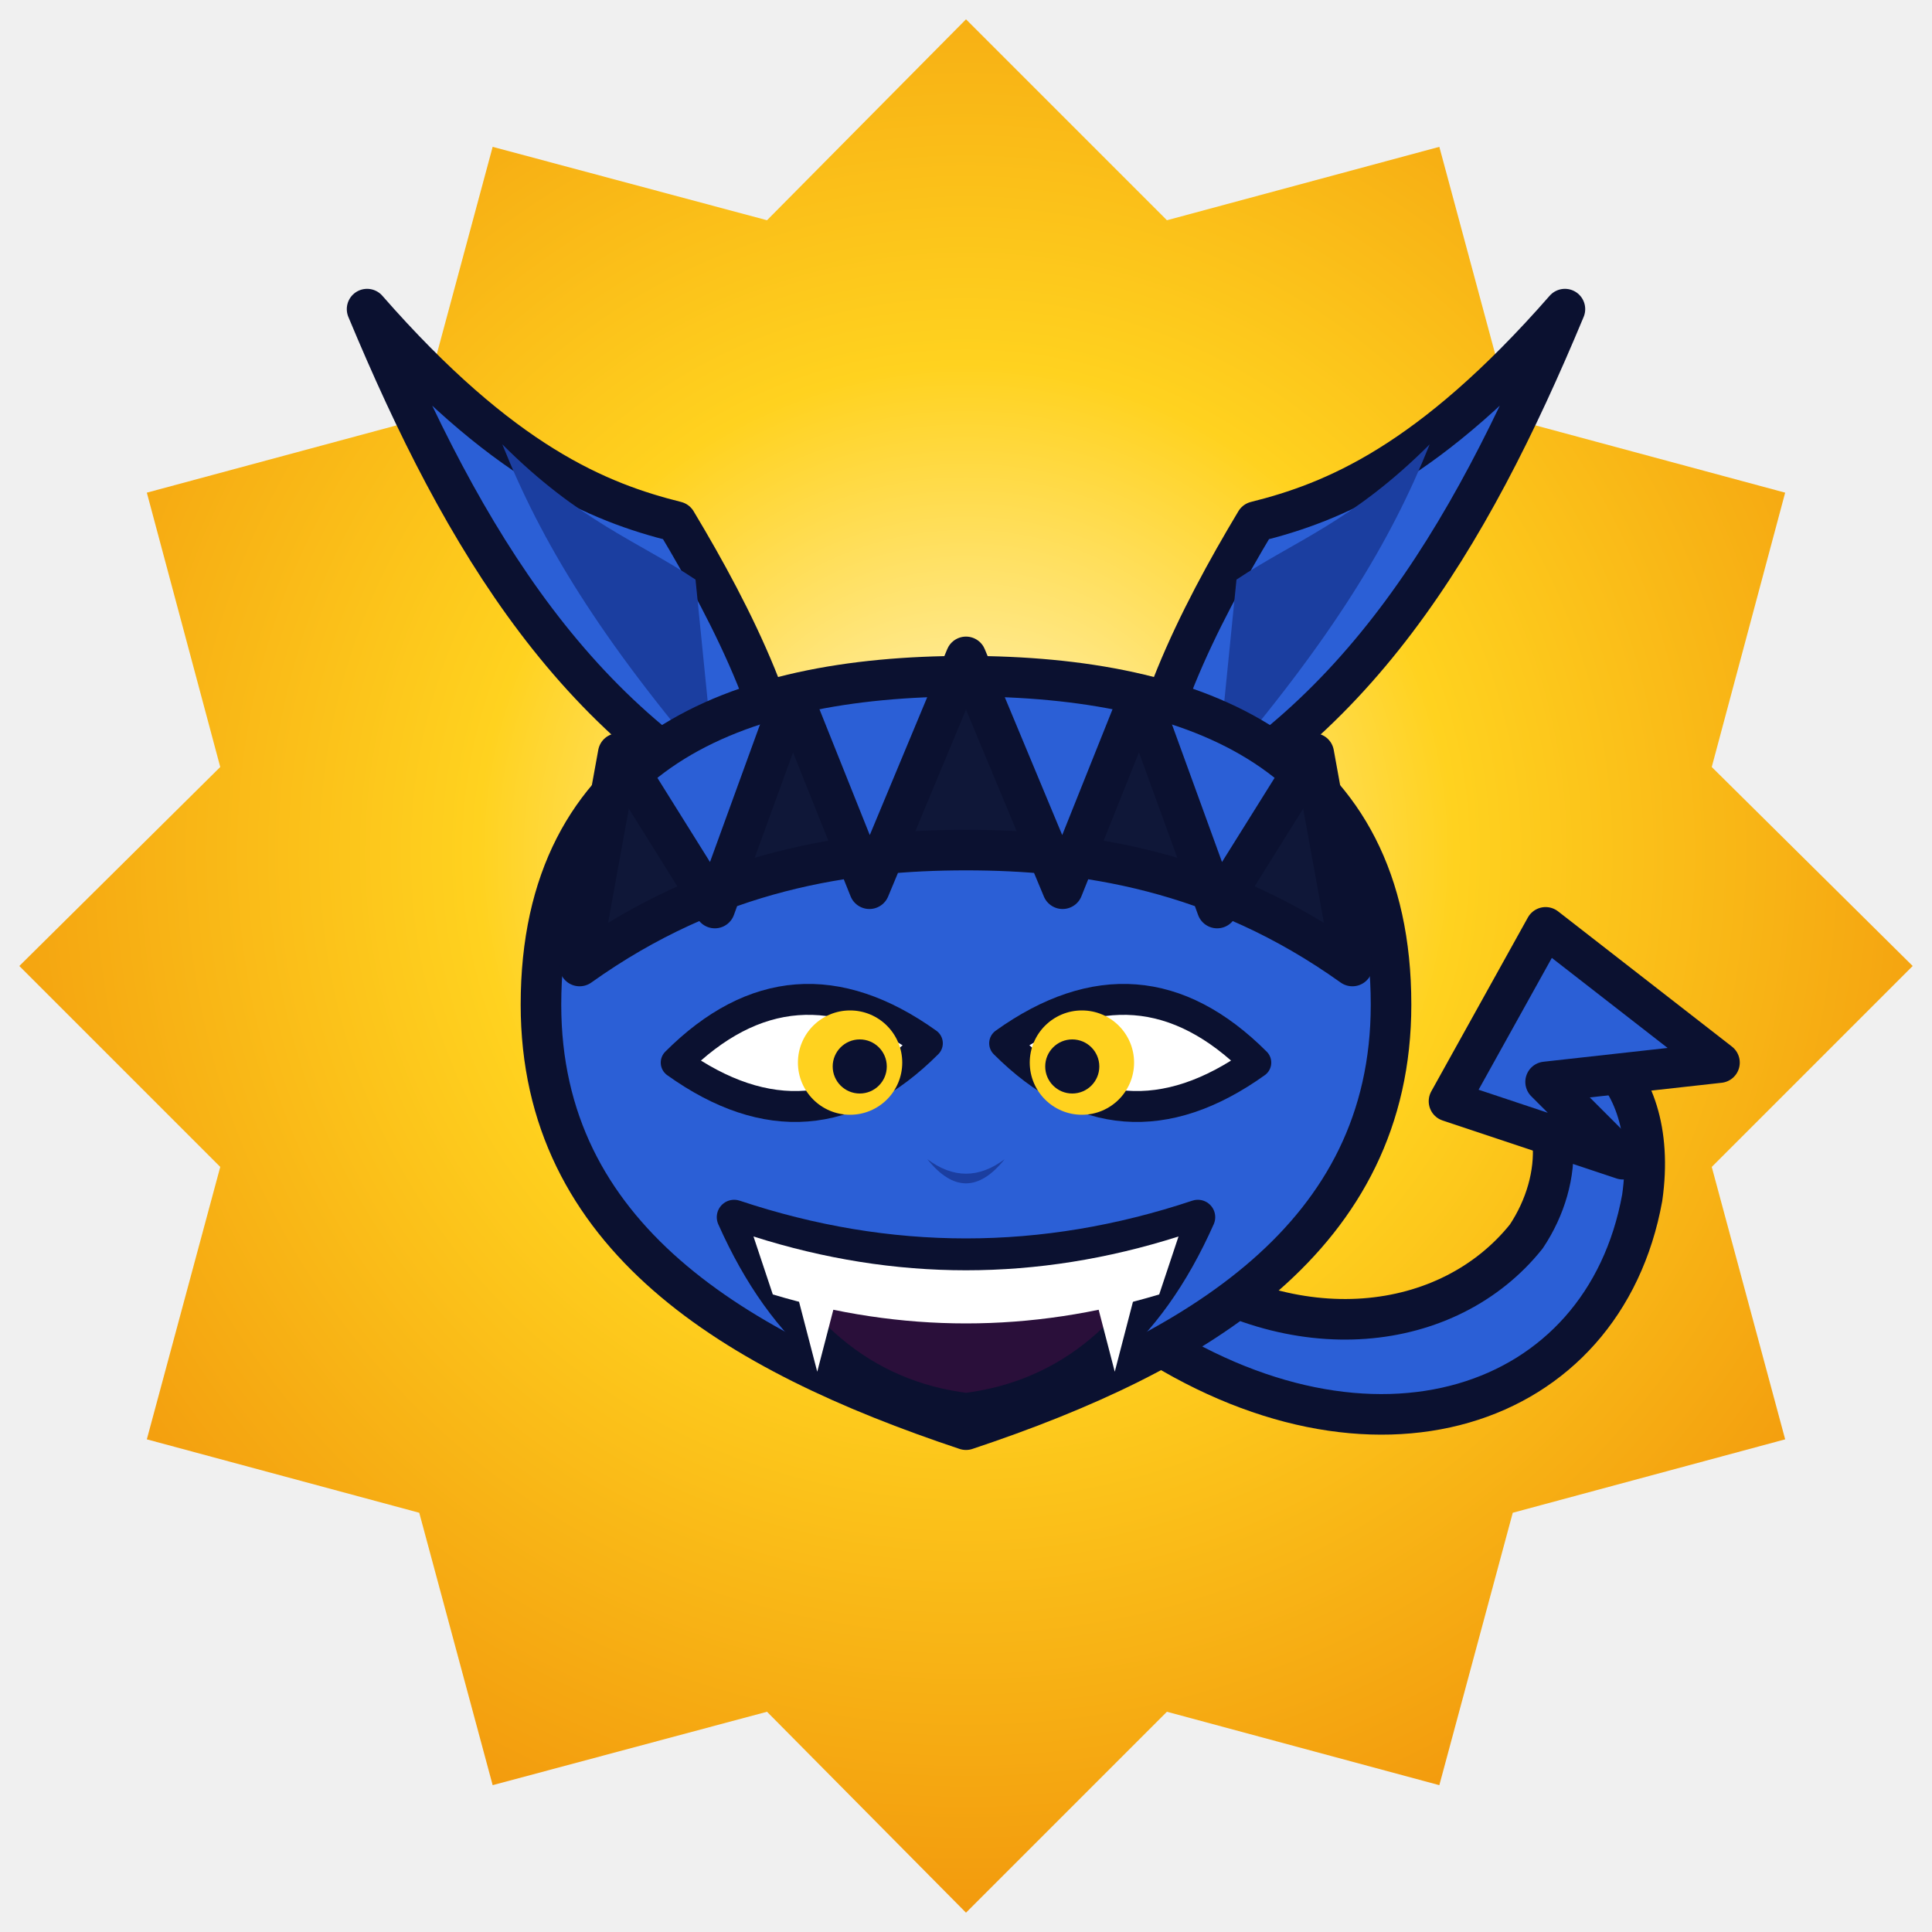
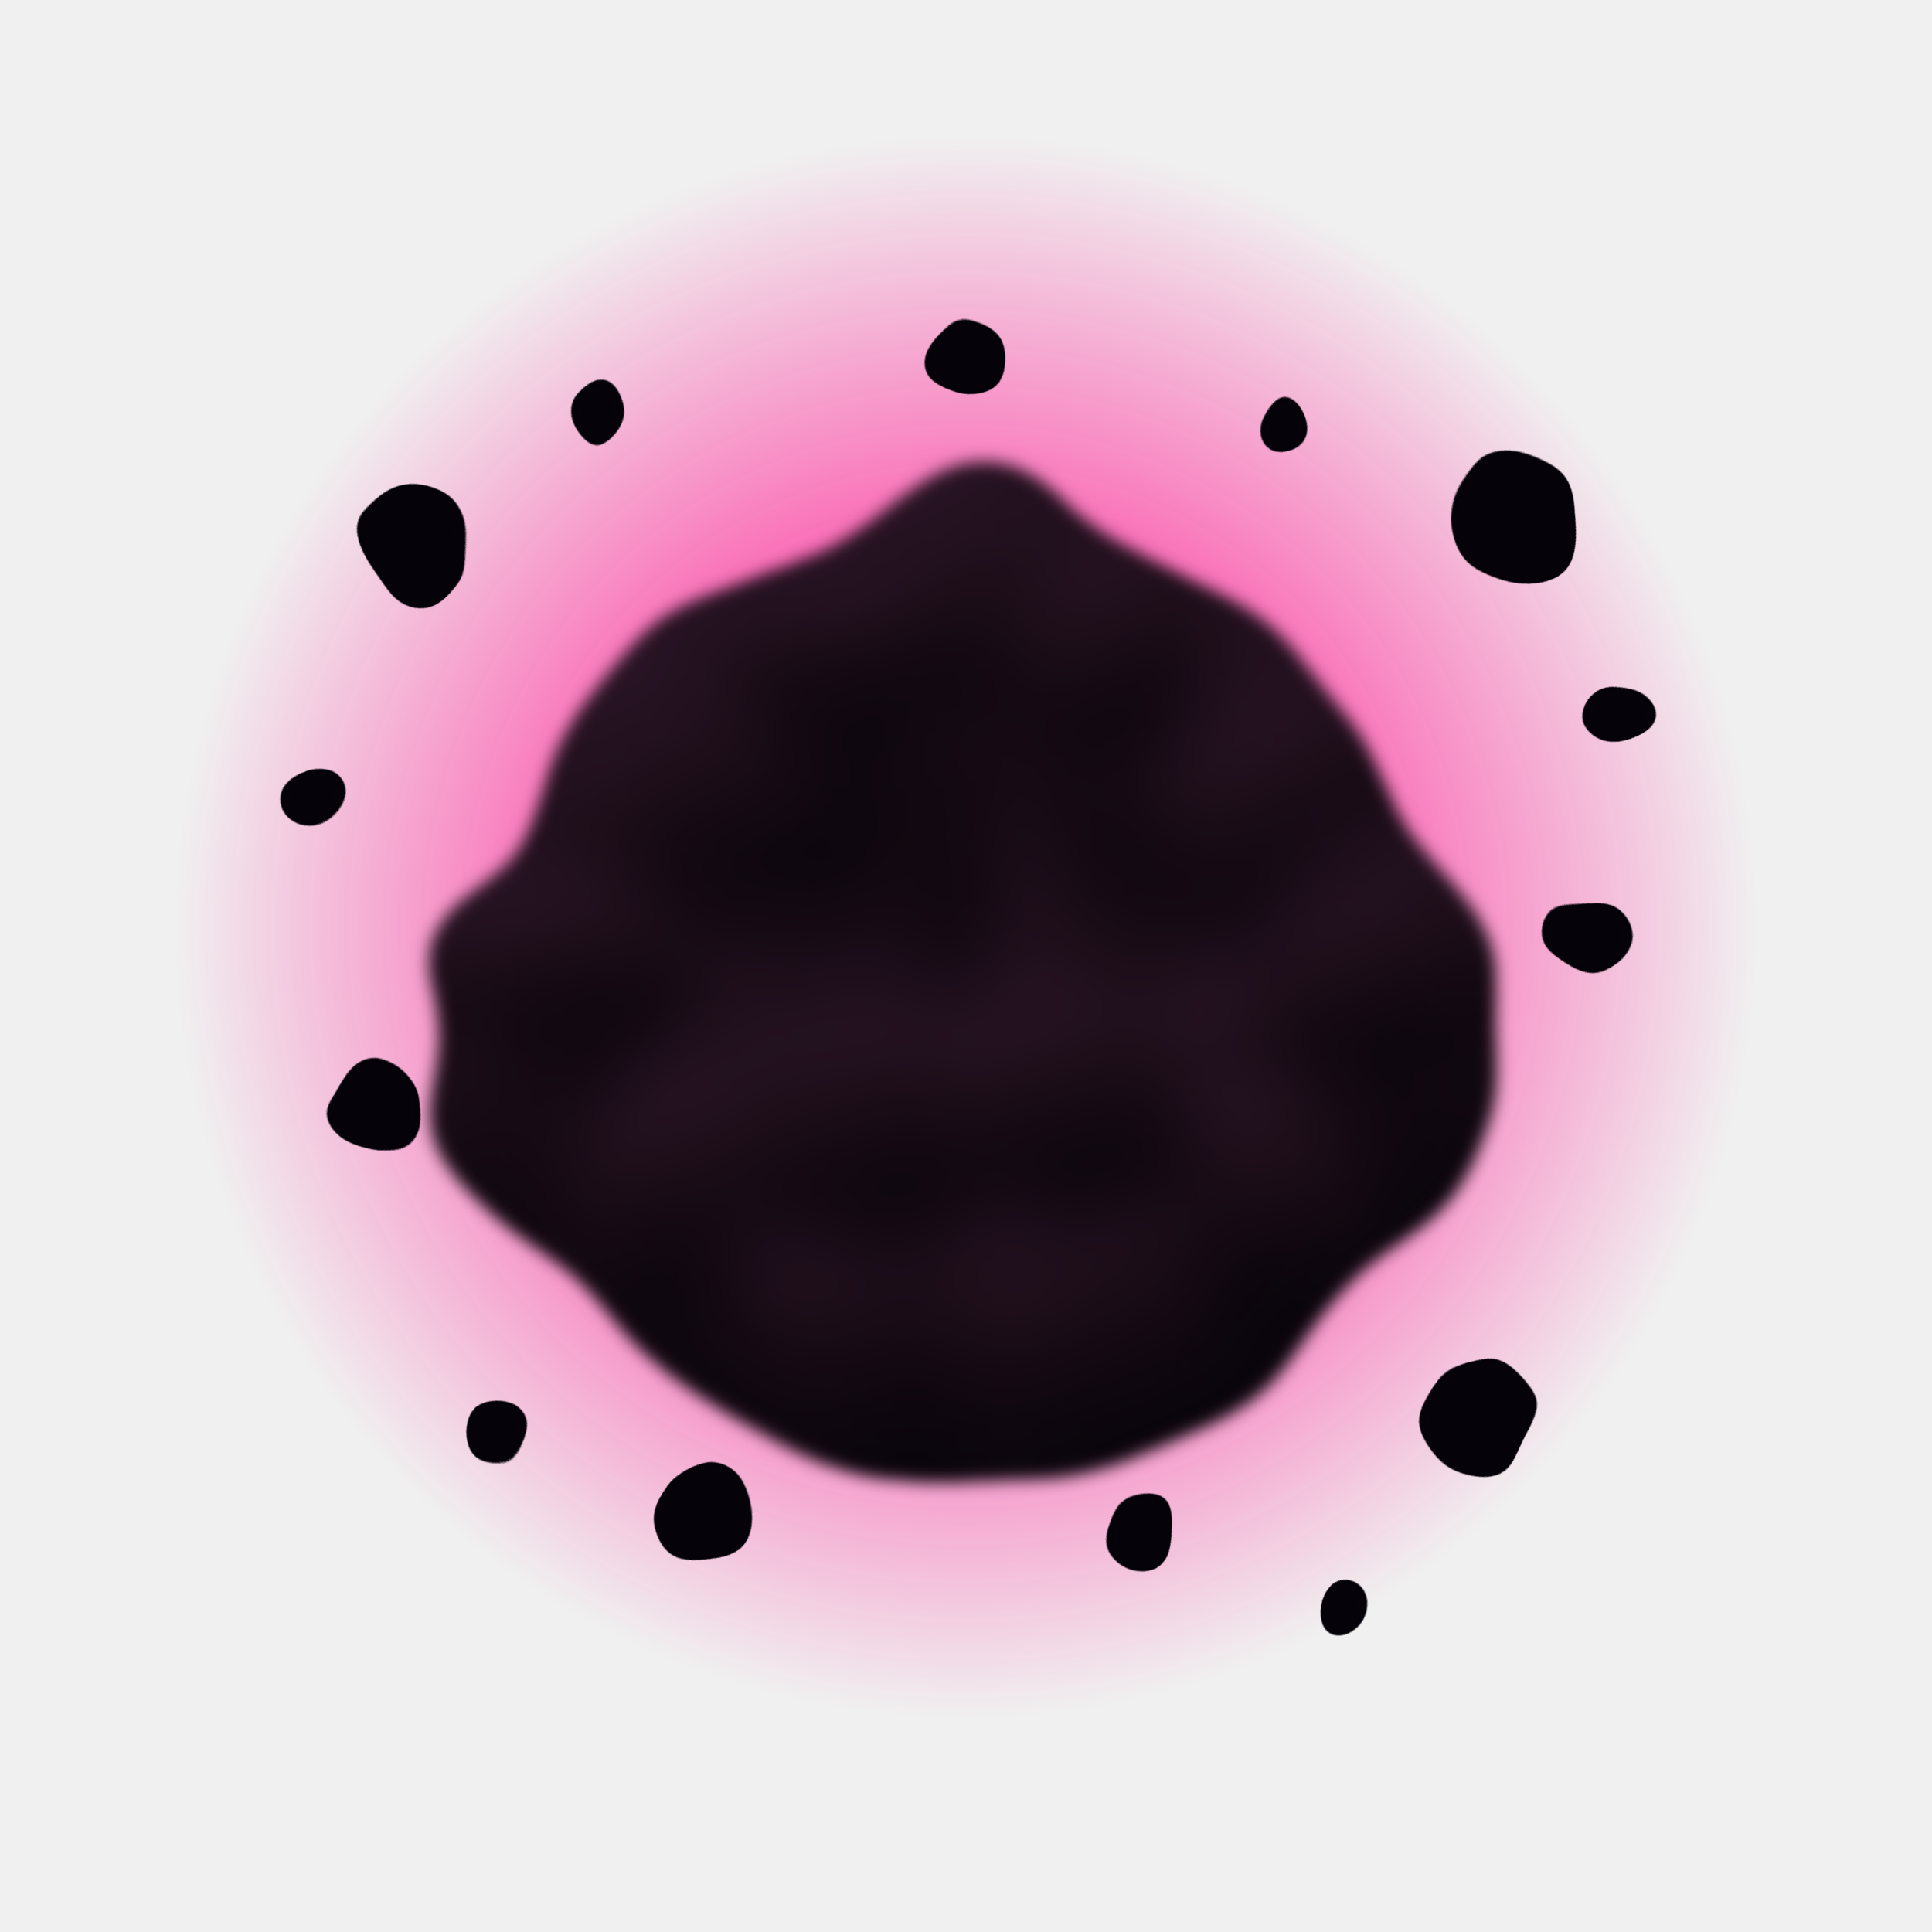
- <svg xmlns="http://www.w3.org/2000/svg" viewBox="0 0 100 100" width="512" height="512">
+ <svg xmlns="http://www.w3.org/2000/svg" viewBox="-12 -12 124 124" width="1024" height="1024" preserveAspectRatio="xMidYMid meet">
  <defs>
-     <radialGradient id="gm" cx="50%" cy="44%" r="62%">
-       <stop offset="0" stop-color="#fff7cf" />
-       <stop offset="0.42" stop-color="#ffd21f" />
-       <stop offset="1" stop-color="#f0900a" />
+     <radialGradient id="halo" cx="50%" cy="48%" r="58%">
+       <stop offset="0" stop-color="#ff85c5" stop-opacity="0.95" />
+       <stop offset="0.24" stop-color="#ff2d9b" stop-opacity="0.9" />
+       <stop offset="0.46" stop-color="#ff2d9b" stop-opacity="0.47" />
+       <stop offset="0.7" stop-color="#ff2d9b" stop-opacity="0" />
    </radialGradient>
+     <linearGradient id="sg" x1="0.3" y1="0" x2="0.6" y2="1">
+       <stop offset="0" stop-color="#2f172a" />
+       <stop offset="0.5" stop-color="#190c16" />
+       <stop offset="1" stop-color="#050209" />
+     </linearGradient>
+     <filter id="goo" x="-45%" y="-45%" width="190%" height="190%" color-interpolation-filters="sRGB">
+       <feGaussianBlur in="SourceGraphic" stdDeviation="2.5" result="blur" />
+       <feColorMatrix in="blur" type="matrix" values="1 0 0 0 0  0 1 0 0 0  0 0 1 0 0  0 0 0 15 -5" result="goo" />
+       <feTurbulence type="fractalNoise" baseFrequency="0.034 0.05" numOctaves="2" seed="7" result="noise" />
+       <feDisplacementMap in="goo" in2="noise" scale="6" xChannelSelector="R" yChannelSelector="G" result="disp" />
+       <feGaussianBlur in="disp" stdDeviation="0.5" />
+     </filter>
+     <filter id="dgoo" x="-60%" y="-60%" width="220%" height="220%" color-interpolation-filters="sRGB">
+       <feGaussianBlur in="SourceGraphic" stdDeviation="0.7" result="b" />
+       <feColorMatrix in="b" type="matrix" values="1 0 0 0 0  0 1 0 0 0  0 0 1 0 0  0 0 0 20 -7" result="g" />
+       <feTurbulence type="fractalNoise" baseFrequency="0.12" numOctaves="2" seed="10" result="n" />
+       <feDisplacementMap in="g" in2="n" scale="3.5" />
+     </filter>
  </defs>
-   <path d="M50,1 L60.4,11.4 L74.5,7.6 L78.3,21.7 L92.4,25.5 L88.6,39.7 L99,50 L88.6,60.4 L92.4,74.5 L78.3,78.3 L74.5,92.4 L60.4,88.6 L50,99 L39.7,88.6 L25.5,92.4 L21.7,78.3 L7.6,74.5 L11.4,60.4 L1,50 L11.4,39.7 L7.6,25.5 L21.7,21.7 L25.5,7.6 L39.7,11.4 Z" fill="url(#gm)" />
-   <g stroke="#0b1130" stroke-width="2.1" stroke-linejoin="round" stroke-linecap="round">
-     <path d="M59,69 C71,77 83,73 85,62 C86,55 81,52 78,55 C81,57 81,61 79,64 C75,69 67,70 60,65 Z" fill="#2b5fd6" />
-     <path d="M80,48 L89,55 L80,56 L84,60 L75,57 Z" fill="#2b5fd6" />
-     <path d="M41,43 C30,38 24,28 19,16 C26,24 31,26 35,27 C38,32 41,38 41,43 Z" fill="#2b5fd6" />
-     <path d="M59,43 C70,38 76,28 81,16 C74,24 69,26 65,27 C62,32 59,38 59,43 Z" fill="#2b5fd6" />
-     <path d="M37,40 C31,33 28,28 26,23 C30,27 33,28 36,30 Z" fill="#1b3ea0" stroke="none" />
-     <path d="M63,40 C69,33 72,28 74,23 C70,27 67,28 64,30 Z" fill="#1b3ea0" stroke="none" />
-     <path d="M28,52 C28,39 38,35 50,35 C62,35 72,39 72,52 C72,64 62,70 50,74 C38,70 28,64 28,52 Z" fill="#2b5fd6" />
-     <path d="M30,50 L32,39 L37,47 L41,36 L45,46 L50,34 L55,46 L59,36 L63,47 L68,39 L70,50 C63,45 56,44 50,44 C44,44 37,45 30,50 Z" fill="#0f1738" />
-     <path d="M35,55 Q41,49 48,54 Q42,60 35,55 Z" fill="#fff" stroke-width="1.6" />
-     <path d="M65,55 Q59,49 52,54 Q58,60 65,55 Z" fill="#fff" stroke-width="1.6" />
-     <circle cx="44" cy="55" r="2.7" fill="#ffd21f" stroke="none" />
-     <circle cx="56" cy="55" r="2.7" fill="#ffd21f" stroke="none" />
-     <circle cx="44.5" cy="55.2" r="1.4" fill="#0b1130" stroke="none" />
-     <circle cx="55.5" cy="55.2" r="1.4" fill="#0b1130" stroke="none" />
-     <path d="M48,60 Q50,62.5 52,60 Q50,61.5 48,60 Z" fill="#1b3ea0" stroke="none" />
-     <path d="M38,63 Q50,67 62,63 Q58,72 50,73 Q42,72 38,63 Z" fill="#2a0f3a" stroke-width="1.8" />
-     <path d="M39,64 Q50,67.5 61,64 L60,67 Q50,70 40,67 Z" fill="#fff" stroke="none" />
-     <path d="M41,66 L43.6,66 L42.3,71 Z" fill="#fff" stroke="none" />
-     <path d="M59,66 L56.4,66 L57.7,71 Z" fill="#fff" stroke="none" />
+   <rect x="-12" y="-12" width="124" height="124" fill="url(#halo)" />
+   <g filter="url(#goo)" fill="url(#sg)">
+     <circle cx="50" cy="54" r="18" />
+     <circle cx="50" cy="46" r="14" />
+     <circle cx="50" cy="34" r="13.5" />
+     <circle cx="35" cy="46" r="13" />
+     <circle cx="65" cy="47" r="14" />
+     <circle cx="28" cy="57" r="11.5" />
+     <circle cx="72" cy="57" r="11.5" />
+     <circle cx="40" cy="66" r="13" />
+     <circle cx="60" cy="67" r="13" />
+     <circle cx="50" cy="69" r="12" />
+     <circle cx="38" cy="36" r="9.5" />
+     <circle cx="62" cy="36" r="9.5" />
+     <circle cx="31" cy="40" r="7.5" />
+     <circle cx="69" cy="40" r="7.5" />
+     <circle cx="24" cy="50" r="7.5" />
+     <circle cx="76" cy="50" r="7.5" />
+     <circle cx="33" cy="64" r="8.5" />
+     <circle cx="67" cy="65" r="8.5" />
+     <circle cx="44" cy="72" r="8.5" />
+     <circle cx="57" cy="73" r="8.5" />
+     <circle cx="50" cy="26" r="7.5" />
+     <circle cx="42" cy="30" r="6.5" />
+     <circle cx="58" cy="30" r="6.5" />
+     <circle cx="44" cy="58" r="9" />
+     <circle cx="56" cy="58" r="9" />
+   </g>
+   <g filter="url(#dgoo)" fill="#050209">
+     <circle cx="15" cy="23" r="3.4" />
+     <circle cx="85" cy="21" r="4" />
+     <circle cx="90" cy="48" r="2.4" />
+     <circle cx="83" cy="79" r="3.6" />
+     <circle cx="61" cy="86" r="2.4" />
+     <circle cx="33" cy="85" r="3.2" />
+     <circle cx="12" cy="59" r="2.8" />
+     <circle cx="21" cy="81" r="2" />
+     <circle cx="50" cy="11" r="2.4" />
+     <circle cx="92" cy="34" r="2" />
+     <circle cx="8" cy="39" r="2" />
+     <circle cx="74" cy="91" r="1.7" />
+     <circle cx="27" cy="15" r="1.8" />
+     <circle cx="70" cy="15" r="1.6" />
  </g>
</svg>
